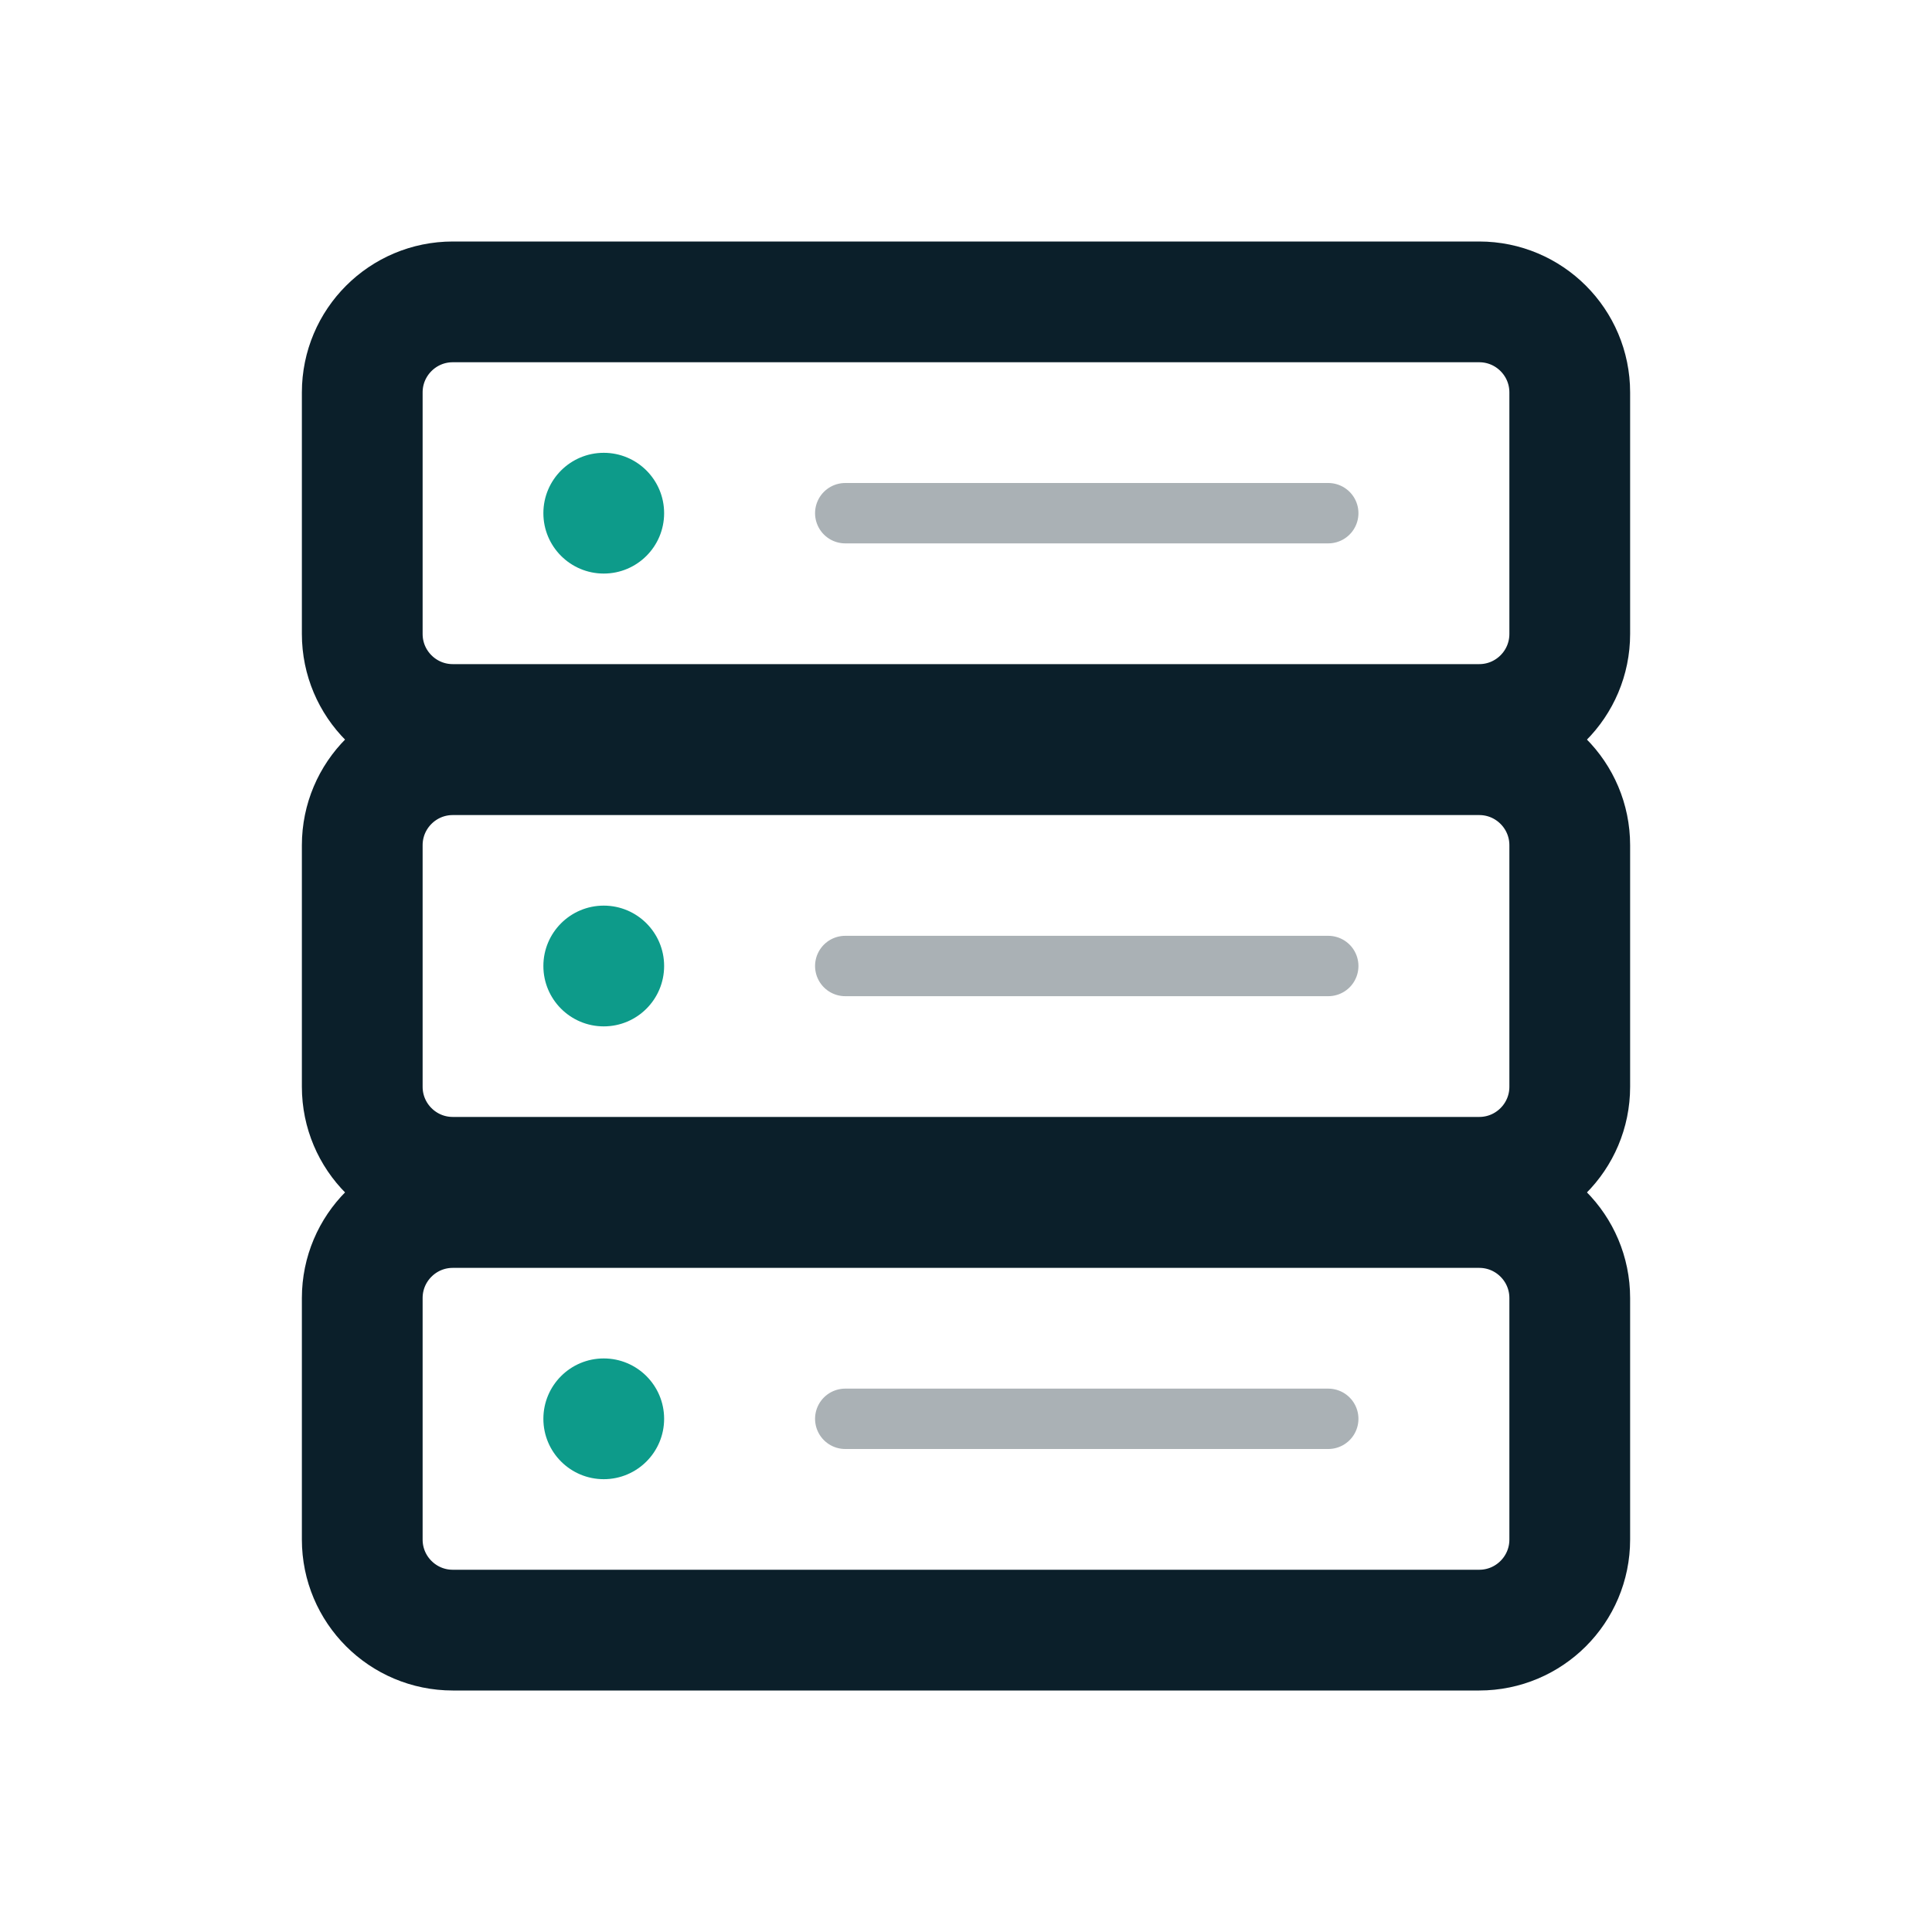
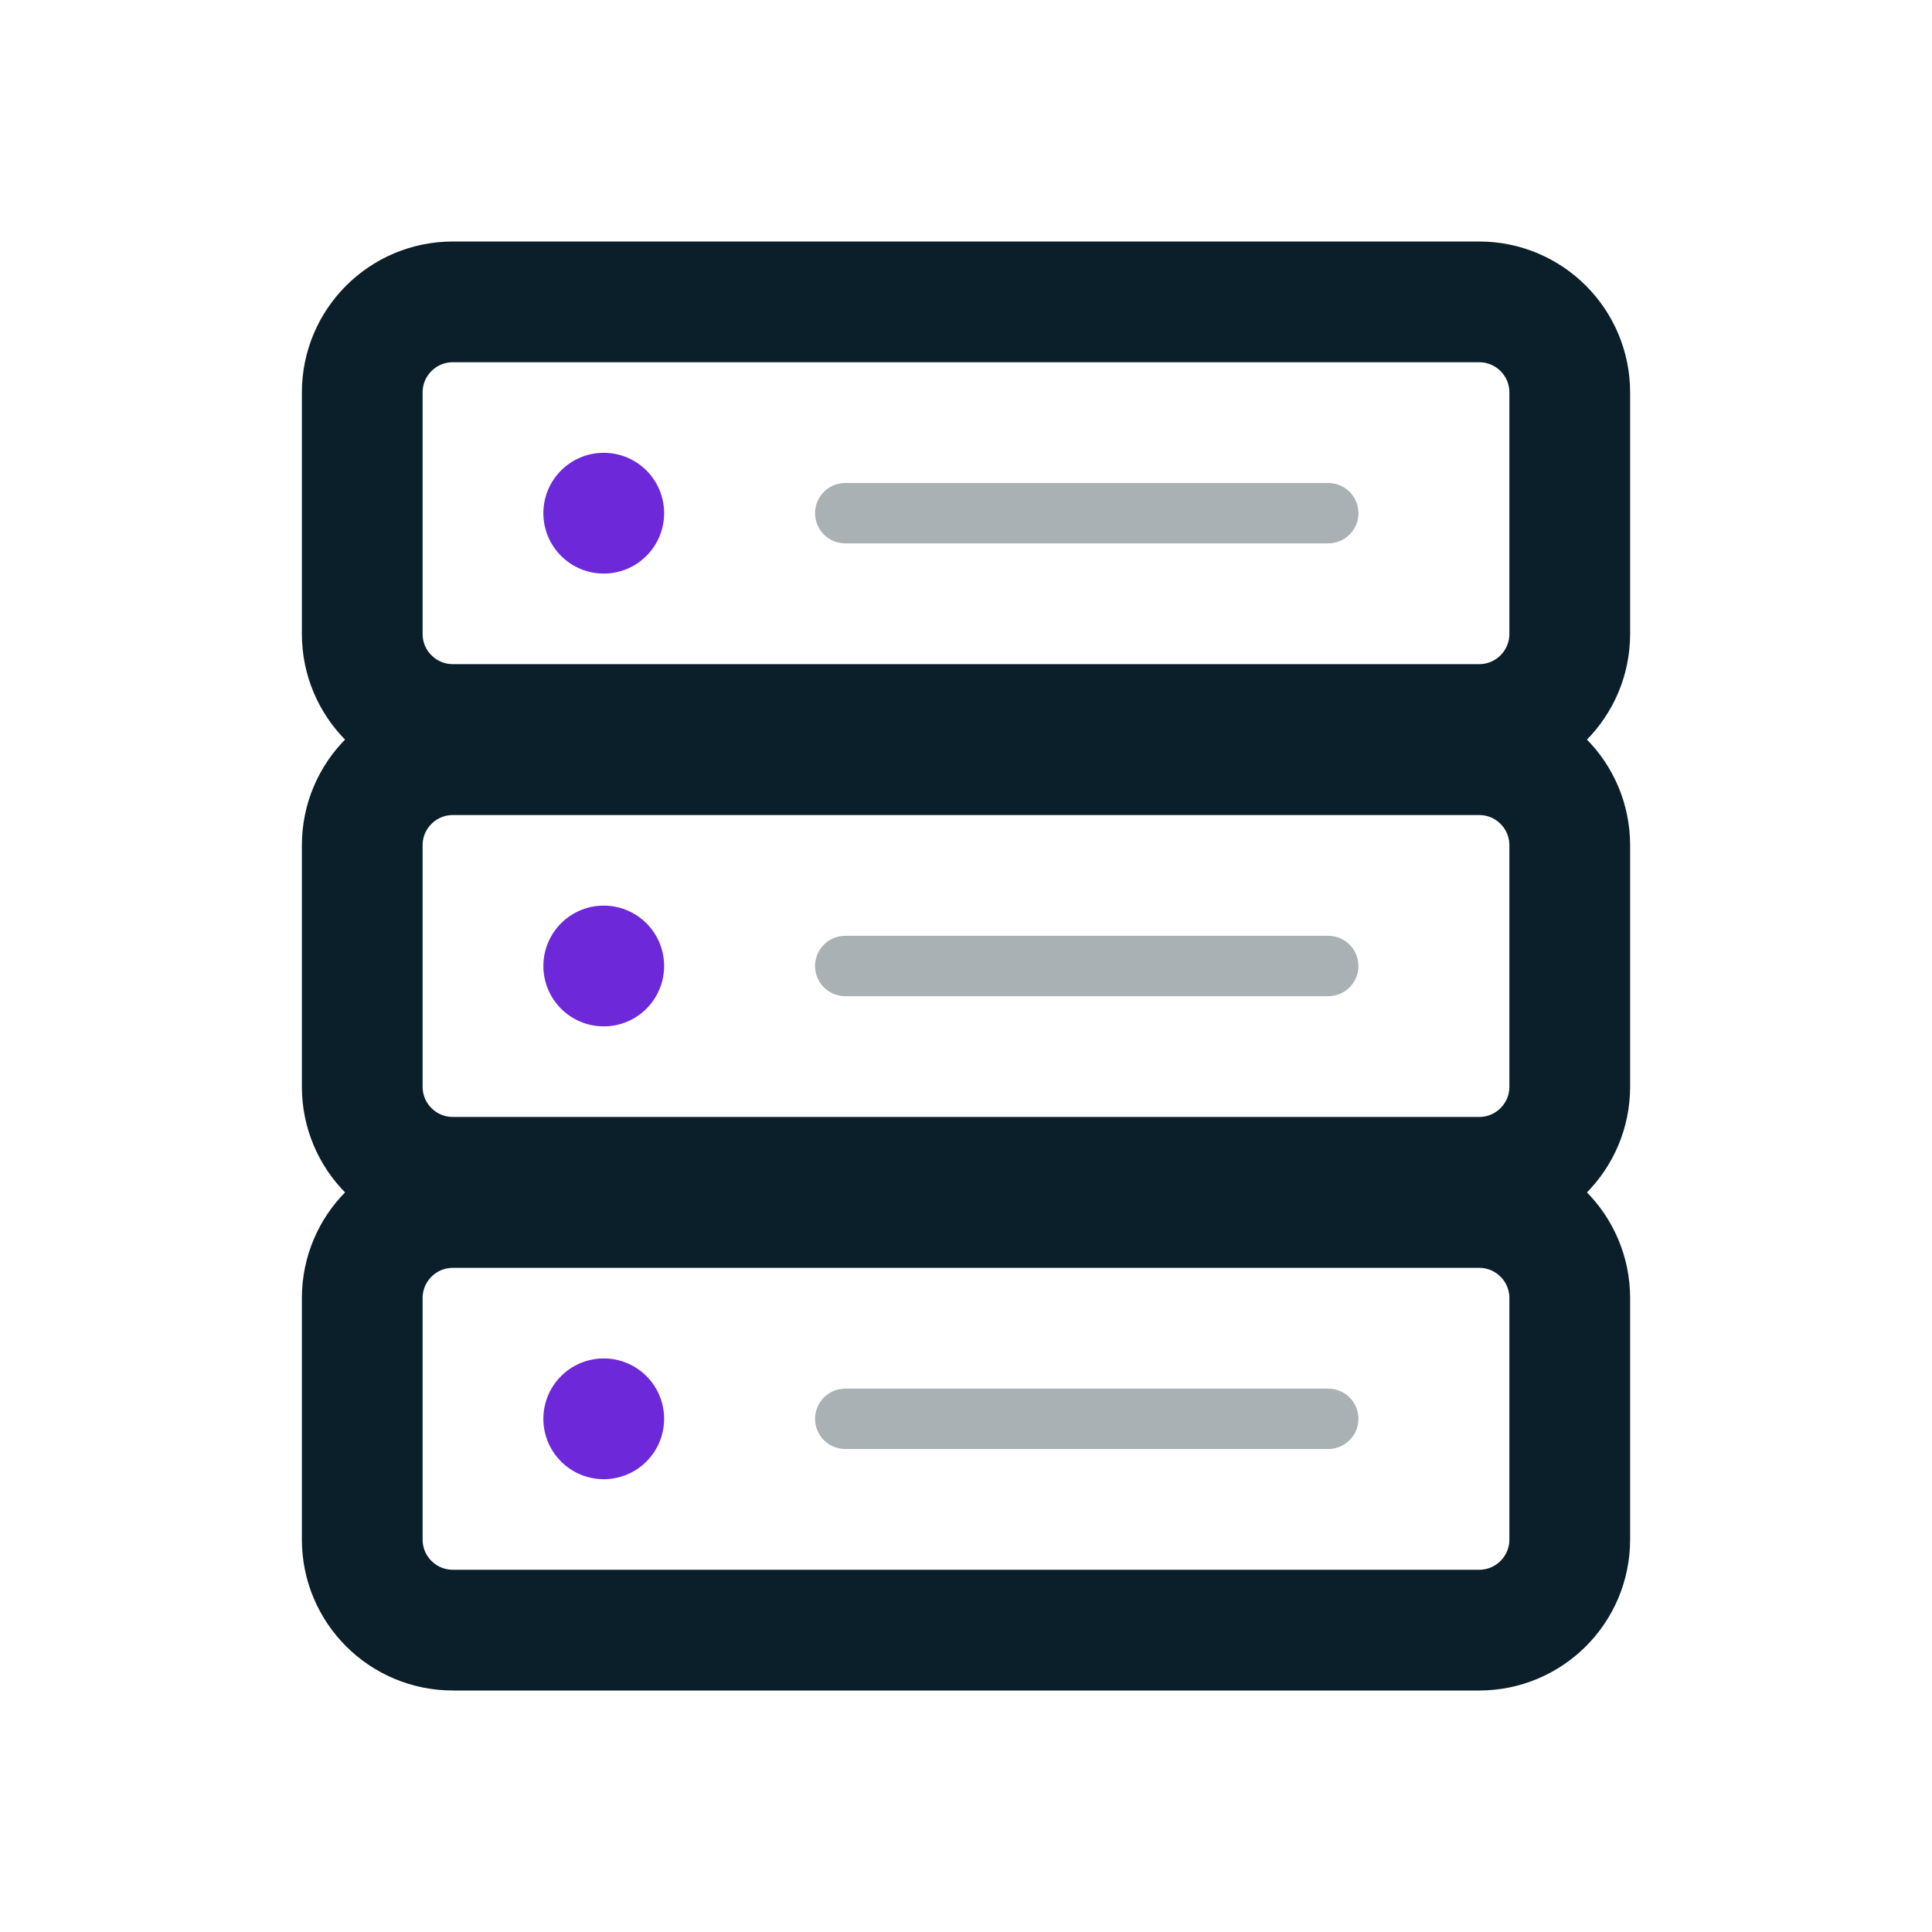
<svg xmlns="http://www.w3.org/2000/svg" viewBox="0 0 128 128" width="128" height="128" fill="none" role="img" aria-label="Hosting">
  <rect x="24" y="20" width="80" height="28" rx="6" stroke="#0B1F2A" stroke-width="8" />
  <rect x="24" y="50" width="80" height="28" rx="6" stroke="#0B1F2A" stroke-width="8" />
  <rect x="24" y="80" width="80" height="28" rx="6" stroke="#0B1F2A" stroke-width="8" />
-   <circle cx="40" cy="34" r="4" fill="#0D9B8A" />
-   <circle cx="40" cy="64" r="4" fill="#0D9B8A" />
-   <circle cx="40" cy="94" r="4" fill="#0D9B8A" />
+   <circle cx="40" cy="34" r="4" fill="#6D28D9" />
+   <circle cx="40" cy="64" r="4" fill="#6D28D9" />
+   <circle cx="40" cy="94" r="4" fill="#6D28D9" />
  <line x1="56" y1="34" x2="88" y2="34" stroke="#0B1F2A" stroke-width="4" stroke-linecap="round" opacity="0.35" />
  <line x1="56" y1="64" x2="88" y2="64" stroke="#0B1F2A" stroke-width="4" stroke-linecap="round" opacity="0.35" />
  <line x1="56" y1="94" x2="88" y2="94" stroke="#0B1F2A" stroke-width="4" stroke-linecap="round" opacity="0.35" />
</svg>
